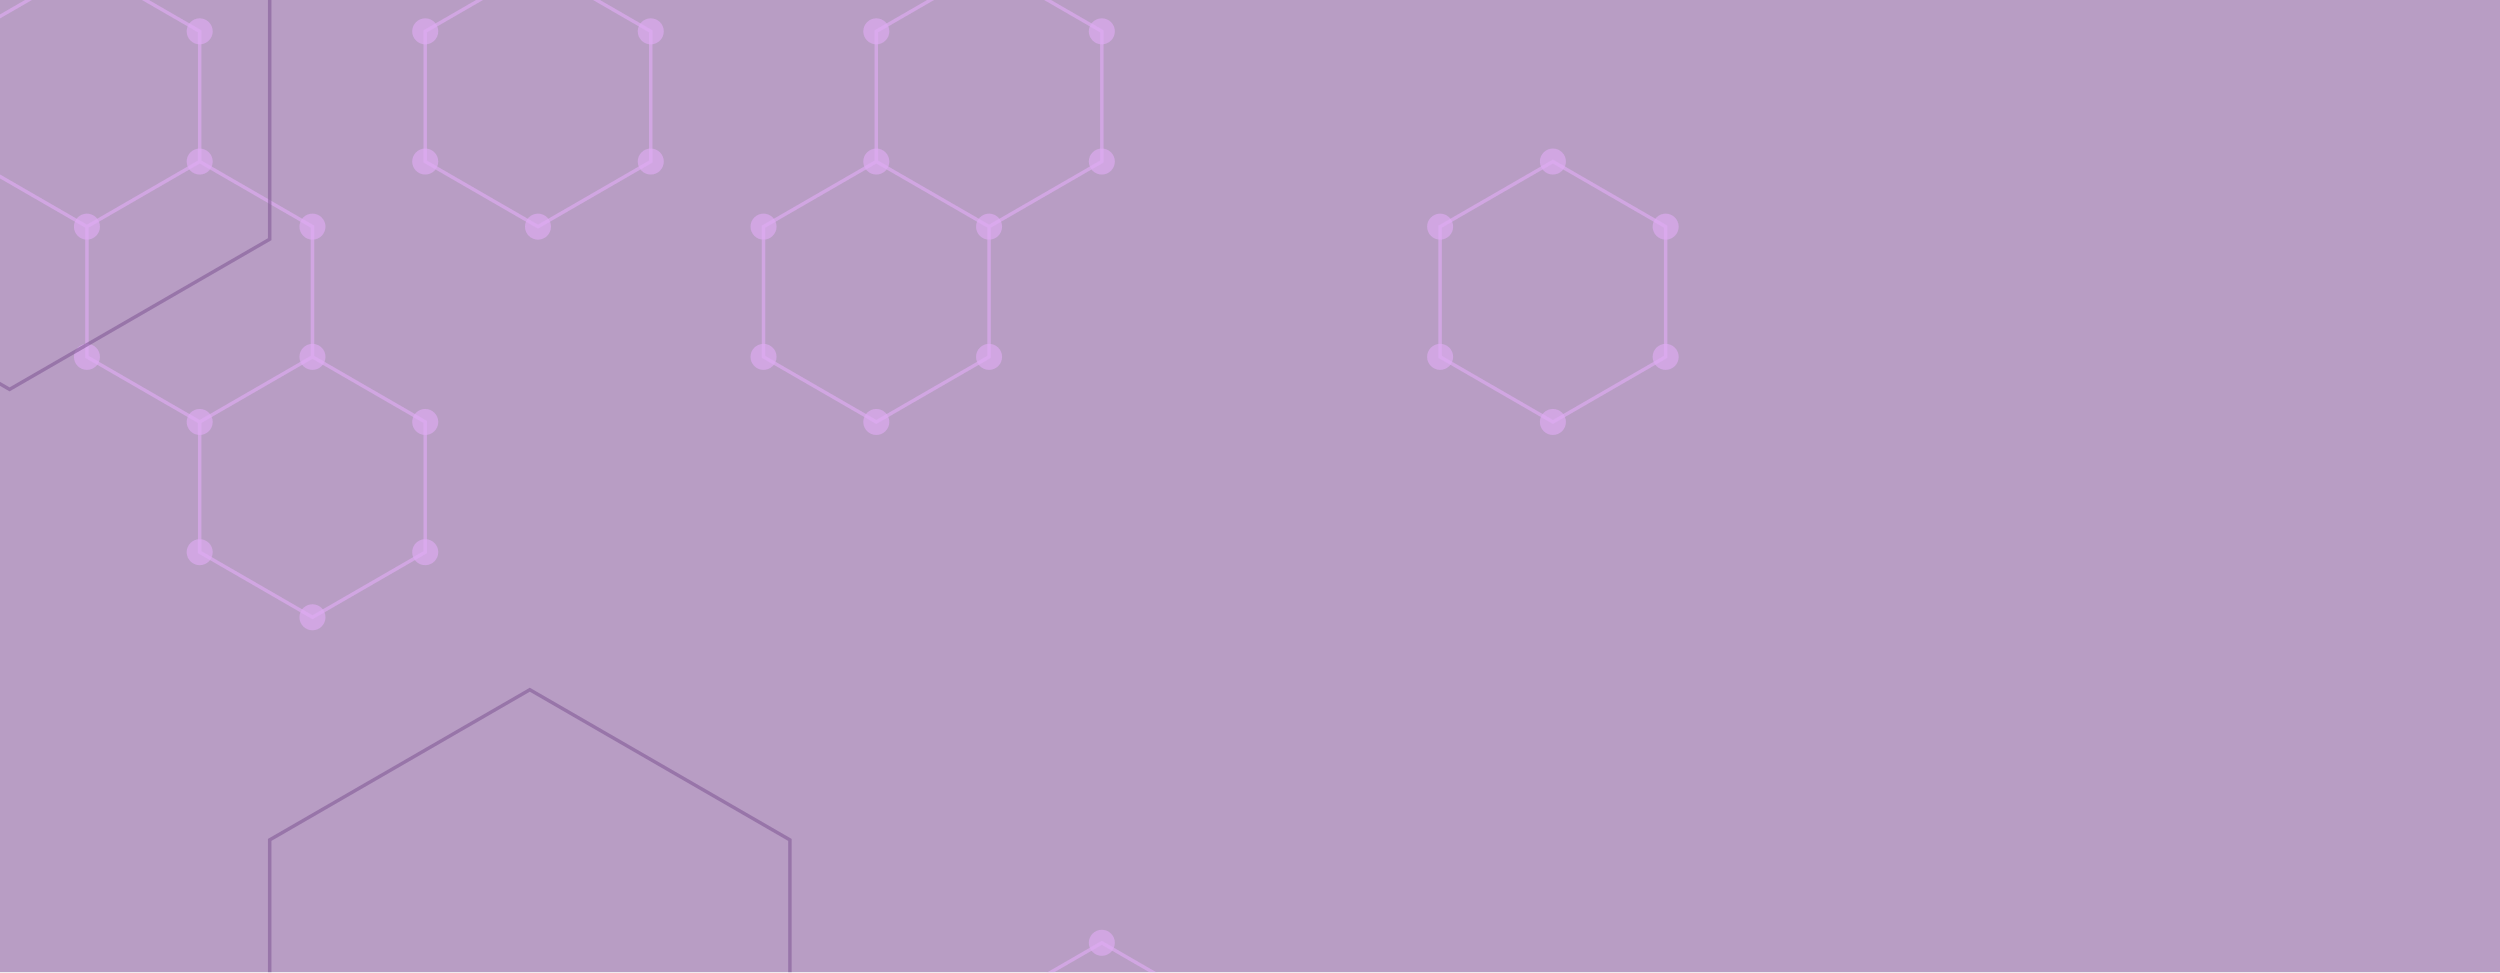
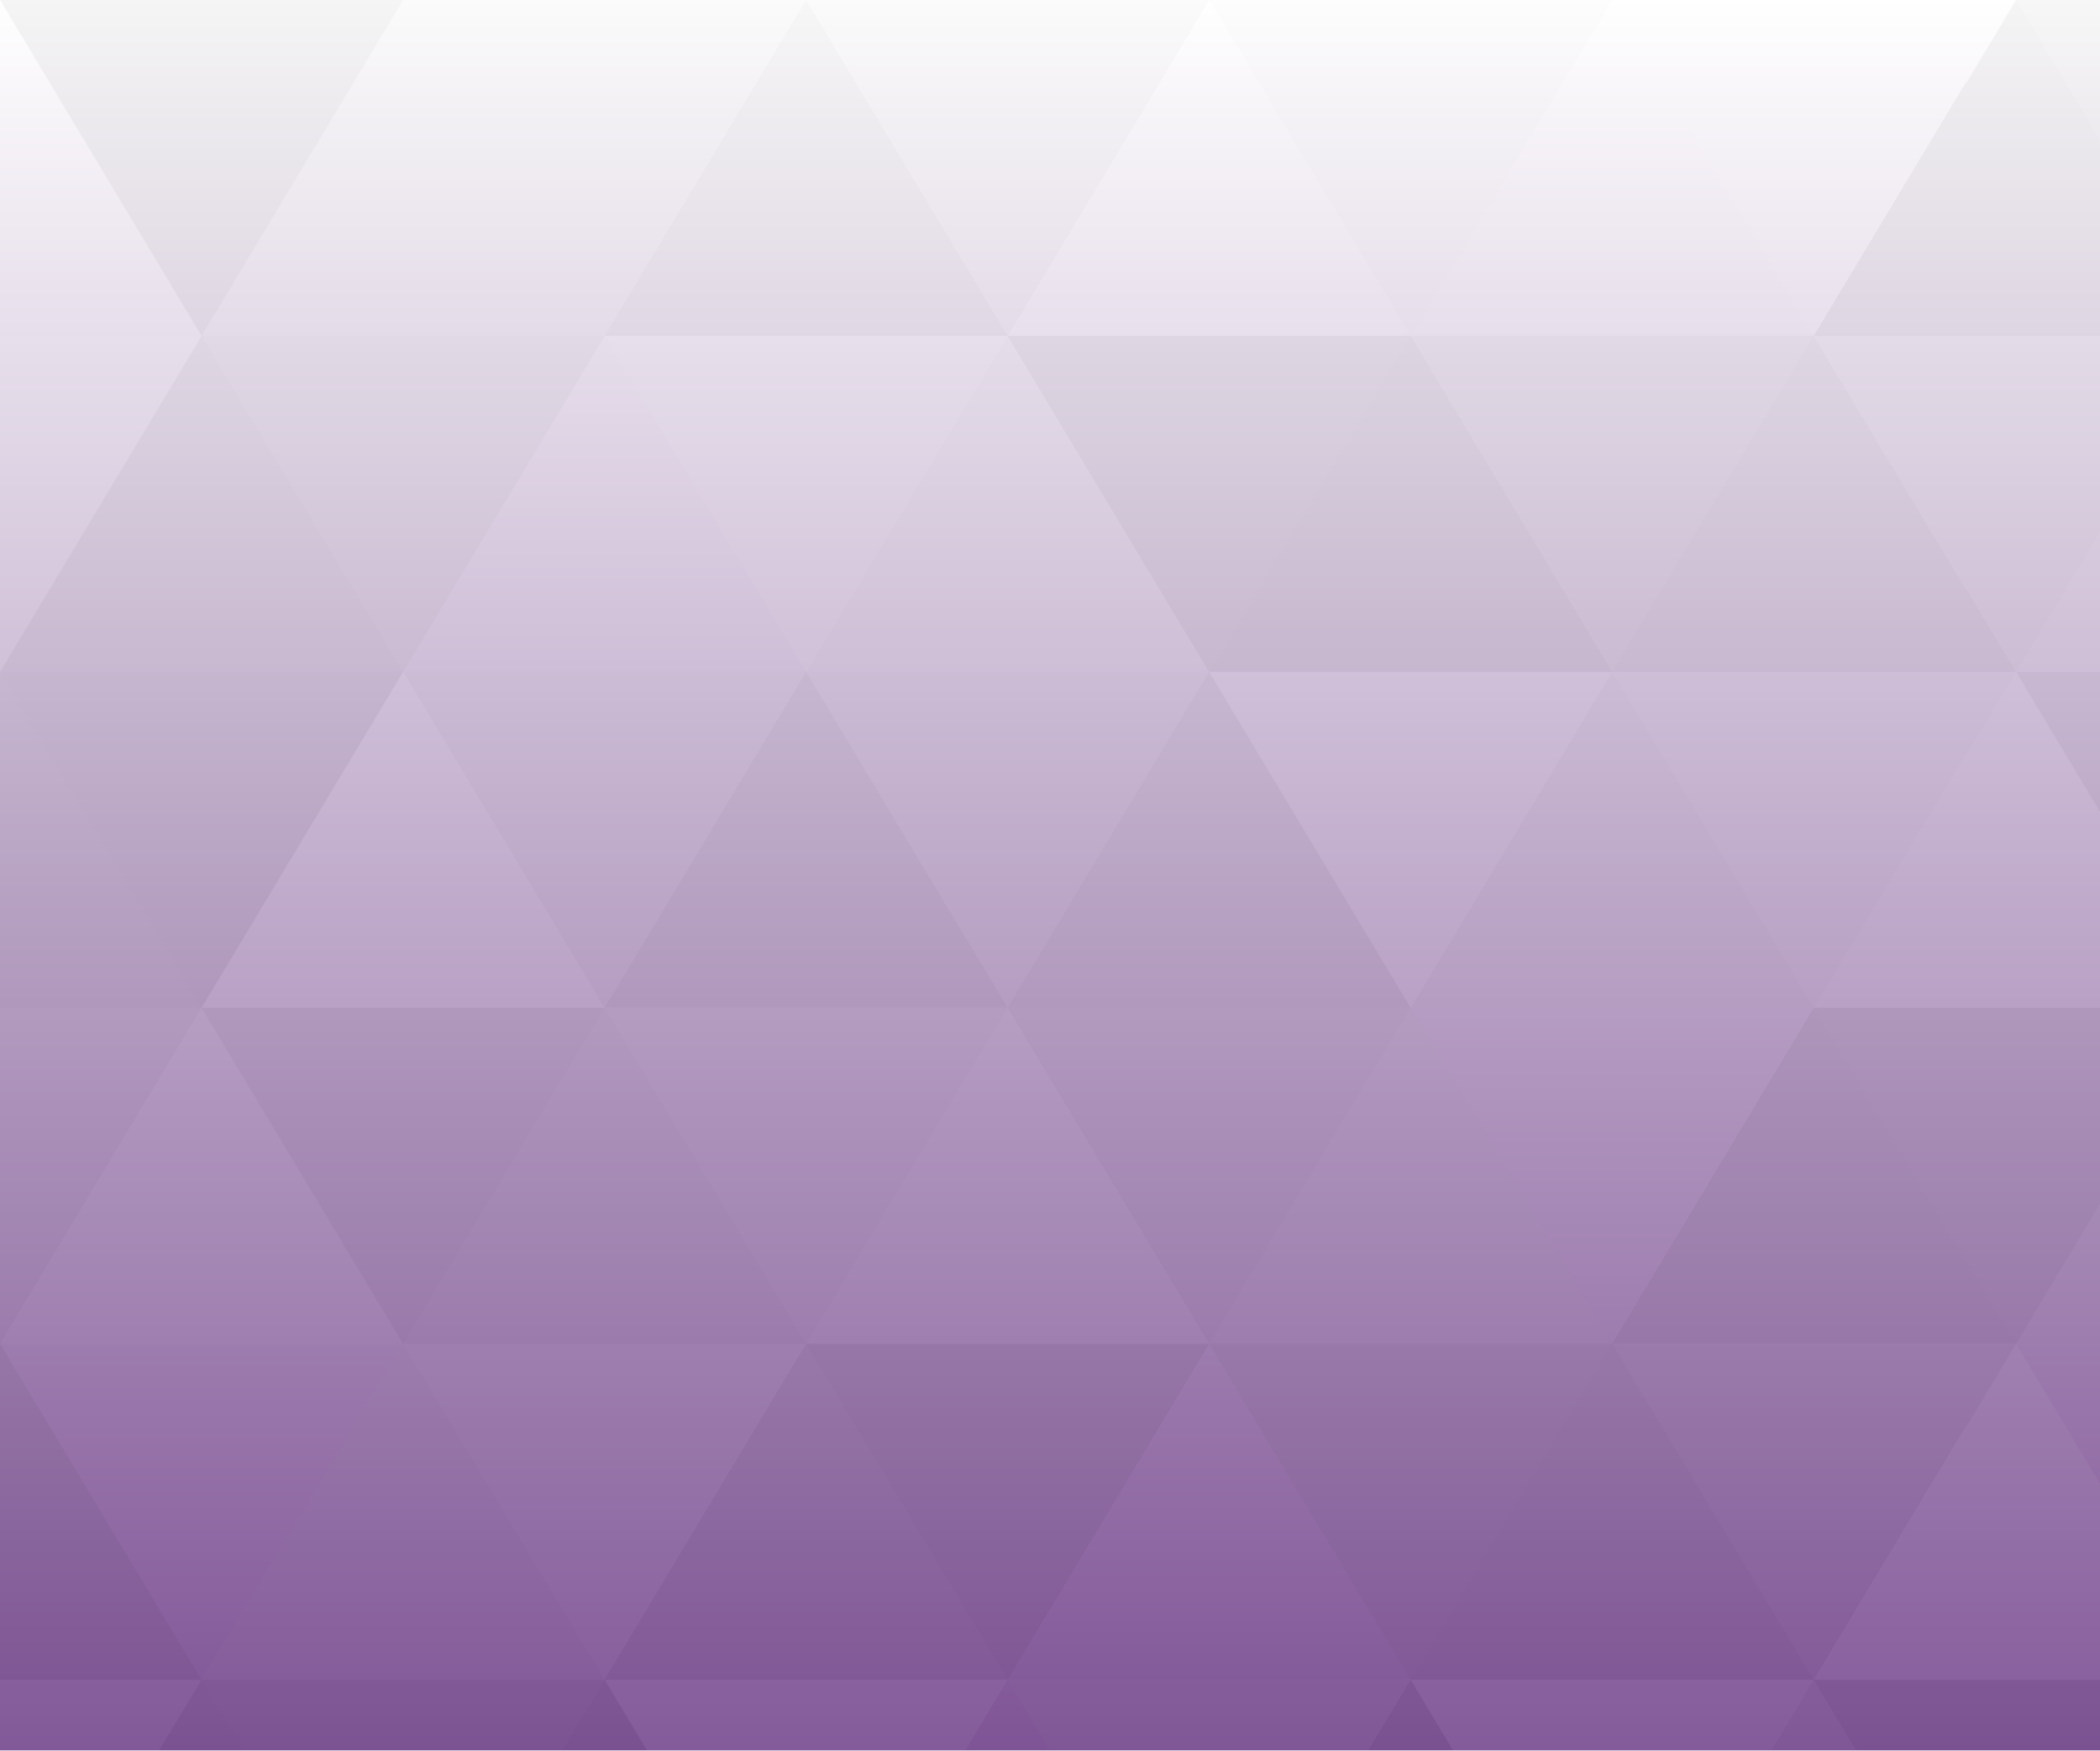
- <svg xmlns="http://www.w3.org/2000/svg" version="1.1" width="1440" height="560" preserveAspectRatio="none" viewBox="0 0 1440 560">
-   <g mask="url(&quot;#SvgjsMask1077&quot;)" fill="none">
-     <rect width="1440" height="560" x="0" y="0" fill="rgba(165, 128, 181, 0.74)" />
-     <path d="M50.07 -19.45L115.02 18.05L115.02 93.05L50.07 130.55L-14.88 93.05L-14.88 18.05zM115.02 93.05L179.98 130.55L179.98 205.55L115.02 243.05L50.07 205.55L50.07 130.55zM179.98 205.55L244.93 243.05L244.93 318.05L179.98 355.55L115.02 318.05L115.02 243.05zM309.88 -19.45L374.84 18.05L374.84 93.05L309.88 130.55L244.93 93.05L244.93 18.05zM504.75 93.05L569.7 130.55L569.7 205.55L504.75 243.05L439.79 205.55L439.79 130.55zM569.7 -19.45L634.65 18.05L634.65 93.05L569.7 130.55L504.75 93.05L504.75 18.05zM634.65 543.05L699.61 580.55L699.61 655.55L634.65 693.05L569.7 655.55L569.7 580.55zM894.47 93.05L959.42 130.55L959.42 205.55L894.47 243.05L829.51 205.55L829.51 130.55zM1544.01 543.05L1608.96 580.55L1608.96 655.55L1544.01 693.05L1479.05 655.55L1479.05 580.55z" stroke="rgba(223, 171, 244, 0.63)" stroke-width="2" />
-     <path d="M42.57 -19.45 a7.5 7.5 0 1 0 15 0 a7.5 7.5 0 1 0 -15 0zM107.52 18.05 a7.5 7.5 0 1 0 15 0 a7.5 7.5 0 1 0 -15 0zM107.52 93.05 a7.5 7.5 0 1 0 15 0 a7.5 7.5 0 1 0 -15 0zM42.57 130.55 a7.5 7.5 0 1 0 15 0 a7.5 7.5 0 1 0 -15 0zM-22.38 93.05 a7.5 7.5 0 1 0 15 0 a7.5 7.5 0 1 0 -15 0zM-22.38 18.05 a7.5 7.5 0 1 0 15 0 a7.5 7.5 0 1 0 -15 0zM172.48 130.55 a7.5 7.5 0 1 0 15 0 a7.5 7.5 0 1 0 -15 0zM172.48 205.55 a7.5 7.5 0 1 0 15 0 a7.5 7.5 0 1 0 -15 0zM107.52 243.05 a7.5 7.5 0 1 0 15 0 a7.5 7.5 0 1 0 -15 0zM42.57 205.55 a7.5 7.5 0 1 0 15 0 a7.5 7.5 0 1 0 -15 0zM237.43 243.05 a7.5 7.5 0 1 0 15 0 a7.5 7.5 0 1 0 -15 0zM237.43 318.05 a7.5 7.5 0 1 0 15 0 a7.5 7.5 0 1 0 -15 0zM172.48 355.55 a7.5 7.5 0 1 0 15 0 a7.5 7.5 0 1 0 -15 0zM107.52 318.05 a7.5 7.5 0 1 0 15 0 a7.5 7.5 0 1 0 -15 0zM302.38 -19.45 a7.5 7.5 0 1 0 15 0 a7.5 7.5 0 1 0 -15 0zM367.34 18.05 a7.5 7.5 0 1 0 15 0 a7.5 7.5 0 1 0 -15 0zM367.34 93.05 a7.5 7.5 0 1 0 15 0 a7.5 7.5 0 1 0 -15 0zM302.38 130.55 a7.5 7.5 0 1 0 15 0 a7.5 7.5 0 1 0 -15 0zM237.43 93.05 a7.5 7.5 0 1 0 15 0 a7.5 7.5 0 1 0 -15 0zM237.43 18.05 a7.5 7.5 0 1 0 15 0 a7.5 7.5 0 1 0 -15 0zM497.25 93.05 a7.5 7.5 0 1 0 15 0 a7.5 7.5 0 1 0 -15 0zM562.2 130.55 a7.5 7.5 0 1 0 15 0 a7.5 7.5 0 1 0 -15 0zM562.2 205.55 a7.5 7.5 0 1 0 15 0 a7.5 7.5 0 1 0 -15 0zM497.25 243.05 a7.5 7.5 0 1 0 15 0 a7.5 7.5 0 1 0 -15 0zM432.29 205.55 a7.5 7.5 0 1 0 15 0 a7.5 7.5 0 1 0 -15 0zM432.29 130.55 a7.5 7.5 0 1 0 15 0 a7.5 7.5 0 1 0 -15 0zM562.2 -19.45 a7.5 7.5 0 1 0 15 0 a7.5 7.5 0 1 0 -15 0zM627.15 18.05 a7.5 7.5 0 1 0 15 0 a7.5 7.5 0 1 0 -15 0zM627.15 93.05 a7.5 7.5 0 1 0 15 0 a7.5 7.5 0 1 0 -15 0zM497.25 18.05 a7.5 7.5 0 1 0 15 0 a7.5 7.5 0 1 0 -15 0zM627.15 543.05 a7.5 7.5 0 1 0 15 0 a7.5 7.5 0 1 0 -15 0zM692.11 580.55 a7.5 7.5 0 1 0 15 0 a7.5 7.5 0 1 0 -15 0zM692.11 655.55 a7.5 7.5 0 1 0 15 0 a7.5 7.5 0 1 0 -15 0zM627.15 693.05 a7.5 7.5 0 1 0 15 0 a7.5 7.5 0 1 0 -15 0zM562.2 655.55 a7.5 7.5 0 1 0 15 0 a7.5 7.5 0 1 0 -15 0zM562.2 580.55 a7.5 7.5 0 1 0 15 0 a7.5 7.5 0 1 0 -15 0zM886.97 93.05 a7.5 7.5 0 1 0 15 0 a7.5 7.5 0 1 0 -15 0zM951.92 130.55 a7.5 7.5 0 1 0 15 0 a7.5 7.5 0 1 0 -15 0zM951.92 205.55 a7.5 7.5 0 1 0 15 0 a7.5 7.5 0 1 0 -15 0zM886.97 243.05 a7.5 7.5 0 1 0 15 0 a7.5 7.5 0 1 0 -15 0zM822.01 205.55 a7.5 7.5 0 1 0 15 0 a7.5 7.5 0 1 0 -15 0zM822.01 130.55 a7.5 7.5 0 1 0 15 0 a7.5 7.5 0 1 0 -15 0zM1536.51 543.05 a7.5 7.5 0 1 0 15 0 a7.5 7.5 0 1 0 -15 0zM1601.46 580.55 a7.5 7.5 0 1 0 15 0 a7.5 7.5 0 1 0 -15 0zM1601.46 655.55 a7.5 7.5 0 1 0 15 0 a7.5 7.5 0 1 0 -15 0zM1536.51 693.05 a7.5 7.5 0 1 0 15 0 a7.5 7.5 0 1 0 -15 0zM1471.55 655.55 a7.5 7.5 0 1 0 15 0 a7.5 7.5 0 1 0 -15 0zM1471.55 580.55 a7.5 7.5 0 1 0 15 0 a7.5 7.5 0 1 0 -15 0z" fill="rgba(223, 171, 244, 0.63)" />
-     <path d="M5.51 -121.72L155.34 -35.22L155.34 137.78L5.51 224.28L-144.32 137.78L-144.32 -35.22zM305.16 397.28L454.99 483.78L454.99 656.78L305.16 743.28L155.34 656.78L155.34 483.78z" stroke="rgba(128, 86, 148, 0.56)" stroke-width="2" />
-   </g>
+ <svg xmlns="http://www.w3.org/2000/svg" width="100%">
+   <rect fill="#ffffff" width="540" height="450" />
  <defs>
-     <mask id="SvgjsMask1077">
-       <rect width="1440" height="560" fill="#ffffff" />
-     </mask>
+     <linearGradient id="a" gradientUnits="userSpaceOnUse" x1="0" x2="0" y1="0" y2="100%" gradientTransform="rotate(0,960,468)">
+       <stop offset="0" stop-color="#ffffff" />
+       <stop offset="1" stop-color="#7F5496" />
+     </linearGradient>
+     <pattern patternUnits="userSpaceOnUse" id="b" width="622" height="518.3" x="0" y="0" viewBox="0 0 1080 900">
+       <g fill-opacity="0.04">
+         <polygon fill="#444" points="90 150 0 300 180 300" />
+         <polygon points="90 150 180 0 0 0" />
+         <polygon fill="#AAA" points="270 150 360 0 180 0" />
+         <polygon fill="#DDD" points="450 150 360 300 540 300" />
+         <polygon fill="#999" points="450 150 540 0 360 0" />
+         <polygon points="630 150 540 300 720 300" />
+         <polygon fill="#DDD" points="630 150 720 0 540 0" />
+         <polygon fill="#444" points="810 150 720 300 900 300" />
+         <polygon fill="#FFF" points="810 150 900 0 720 0" />
+         <polygon fill="#DDD" points="990 150 900 300 1080 300" />
+         <polygon fill="#444" points="990 150 1080 0 900 0" />
+         <polygon fill="#DDD" points="90 450 0 600 180 600" />
+         <polygon points="90 450 180 300 0 300" />
+         <polygon fill="#666" points="270 450 180 600 360 600" />
+         <polygon fill="#AAA" points="270 450 360 300 180 300" />
+         <polygon fill="#DDD" points="450 450 360 600 540 600" />
+         <polygon fill="#999" points="450 450 540 300 360 300" />
+         <polygon fill="#999" points="630 450 540 600 720 600" />
+         <polygon fill="#FFF" points="630 450 720 300 540 300" />
+         <polygon points="810 450 720 600 900 600" />
+         <polygon fill="#DDD" points="810 450 900 300 720 300" />
+         <polygon fill="#AAA" points="990 450 900 600 1080 600" />
+         <polygon fill="#444" points="990 450 1080 300 900 300" />
+         <polygon fill="#222" points="90 750 0 900 180 900" />
+         <polygon points="270 750 180 900 360 900" />
+         <polygon fill="#DDD" points="270 750 360 600 180 600" />
+         <polygon points="450 750 540 600 360 600" />
+         <polygon points="630 750 540 900 720 900" />
+         <polygon fill="#444" points="630 750 720 600 540 600" />
+         <polygon fill="#AAA" points="810 750 720 900 900 900" />
+         <polygon fill="#666" points="810 750 900 600 720 600" />
+         <polygon fill="#999" points="990 750 900 900 1080 900" />
+         <polygon fill="#999" points="180 0 90 150 270 150" />
+         <polygon fill="#444" points="360 0 270 150 450 150" />
+         <polygon fill="#FFF" points="540 0 450 150 630 150" />
+         <polygon points="900 0 810 150 990 150" />
+         <polygon fill="#222" points="0 300 -90 450 90 450" />
+         <polygon fill="#FFF" points="0 300 90 150 -90 150" />
+         <polygon fill="#FFF" points="180 300 90 450 270 450" />
+         <polygon fill="#666" points="180 300 270 150 90 150" />
+         <polygon fill="#222" points="360 300 270 450 450 450" />
+         <polygon fill="#FFF" points="360 300 450 150 270 150" />
+         <polygon fill="#444" points="540 300 450 450 630 450" />
+         <polygon fill="#222" points="540 300 630 150 450 150" />
+         <polygon fill="#AAA" points="720 300 630 450 810 450" />
+         <polygon fill="#666" points="720 300 810 150 630 150" />
+         <polygon fill="#FFF" points="900 300 810 450 990 450" />
+         <polygon fill="#999" points="900 300 990 150 810 150" />
+         <polygon points="0 600 -90 750 90 750" />
+         <polygon fill="#666" points="0 600 90 450 -90 450" />
+         <polygon fill="#AAA" points="180 600 90 750 270 750" />
+         <polygon fill="#444" points="180 600 270 450 90 450" />
+         <polygon fill="#444" points="360 600 270 750 450 750" />
+         <polygon fill="#999" points="360 600 450 450 270 450" />
+         <polygon fill="#666" points="540 600 630 450 450 450" />
+         <polygon fill="#222" points="720 600 630 750 810 750" />
+         <polygon fill="#FFF" points="900 600 810 750 990 750" />
+         <polygon fill="#222" points="900 600 990 450 810 450" />
+         <polygon fill="#DDD" points="0 900 90 750 -90 750" />
+         <polygon fill="#444" points="180 900 270 750 90 750" />
+         <polygon fill="#FFF" points="360 900 450 750 270 750" />
+         <polygon fill="#AAA" points="540 900 630 750 450 750" />
+         <polygon fill="#FFF" points="720 900 810 750 630 750" />
+         <polygon fill="#222" points="900 900 990 750 810 750" />
+         <polygon fill="#222" points="1080 300 990 450 1170 450" />
+         <polygon fill="#FFF" points="1080 300 1170 150 990 150" />
+         <polygon points="1080 600 990 750 1170 750" />
+         <polygon fill="#666" points="1080 600 1170 450 990 450" />
+         <polygon fill="#DDD" points="1080 900 1170 750 990 750" />
+       </g>
+     </pattern>
  </defs>
+   <rect x="0" y="0" fill="url(#a)" width="100%" height="100%" />
+   <rect x="0" y="0" fill="url(#b)" width="100%" height="100%" />
</svg>
